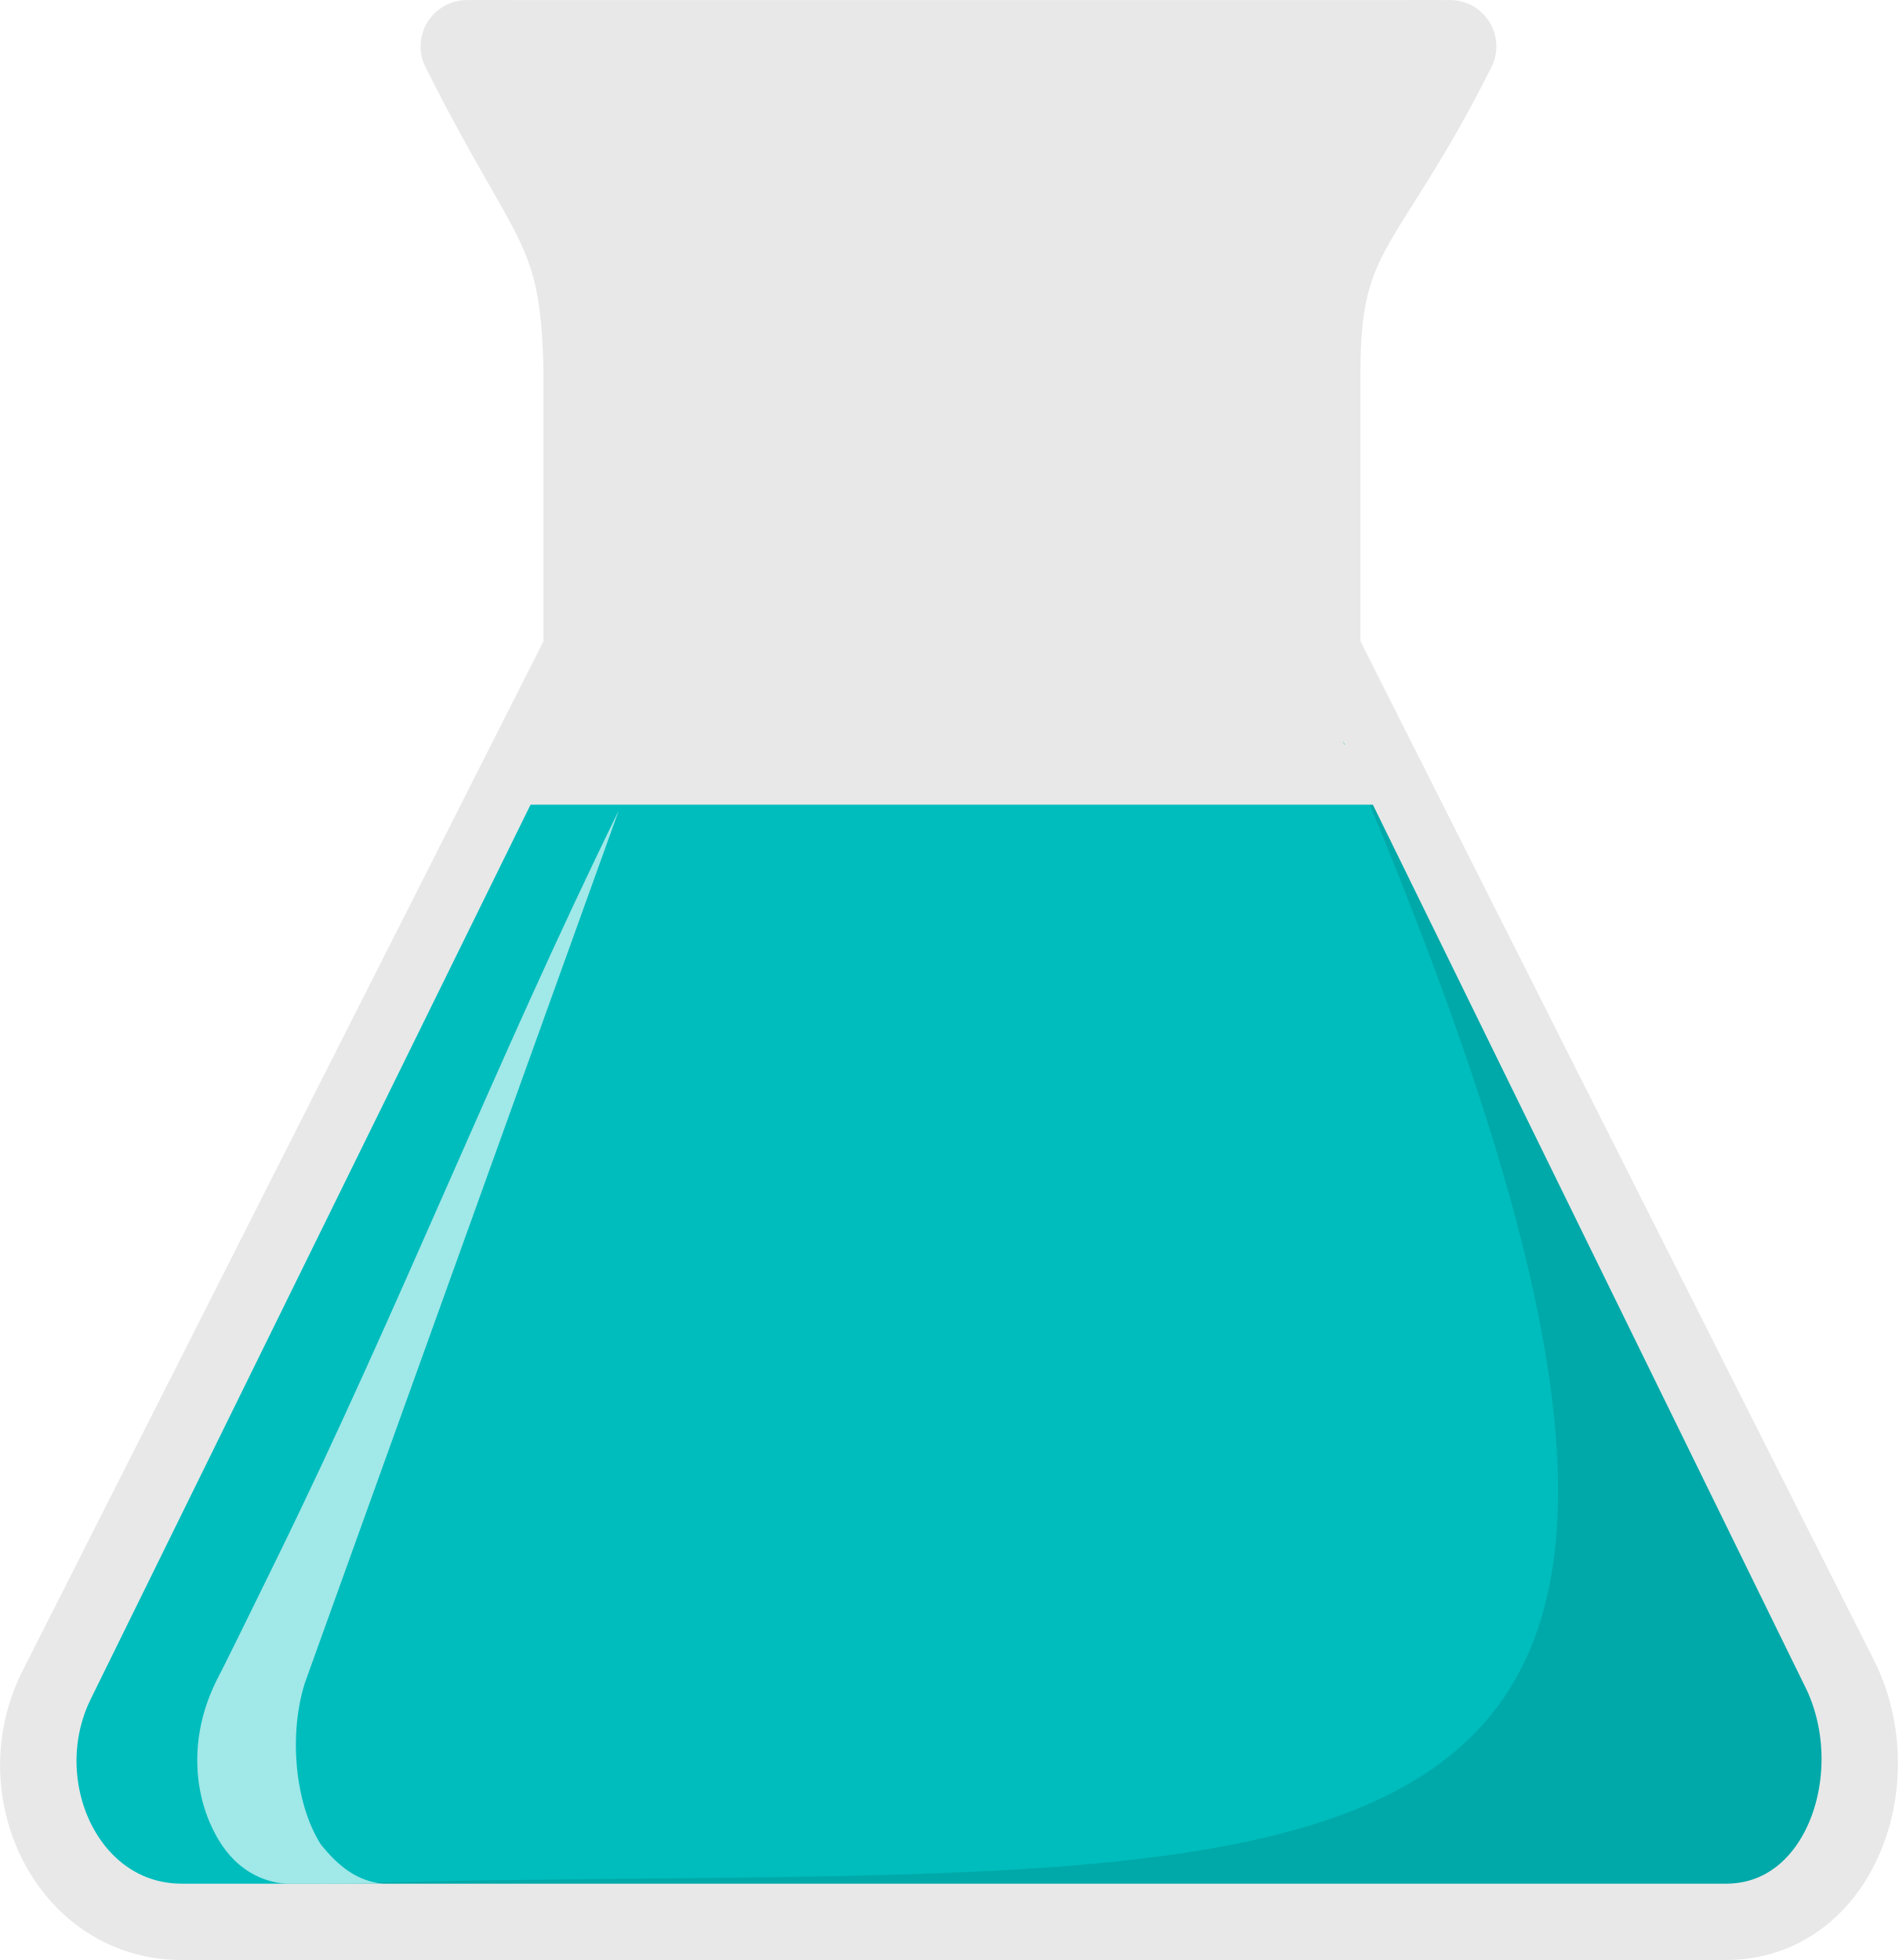
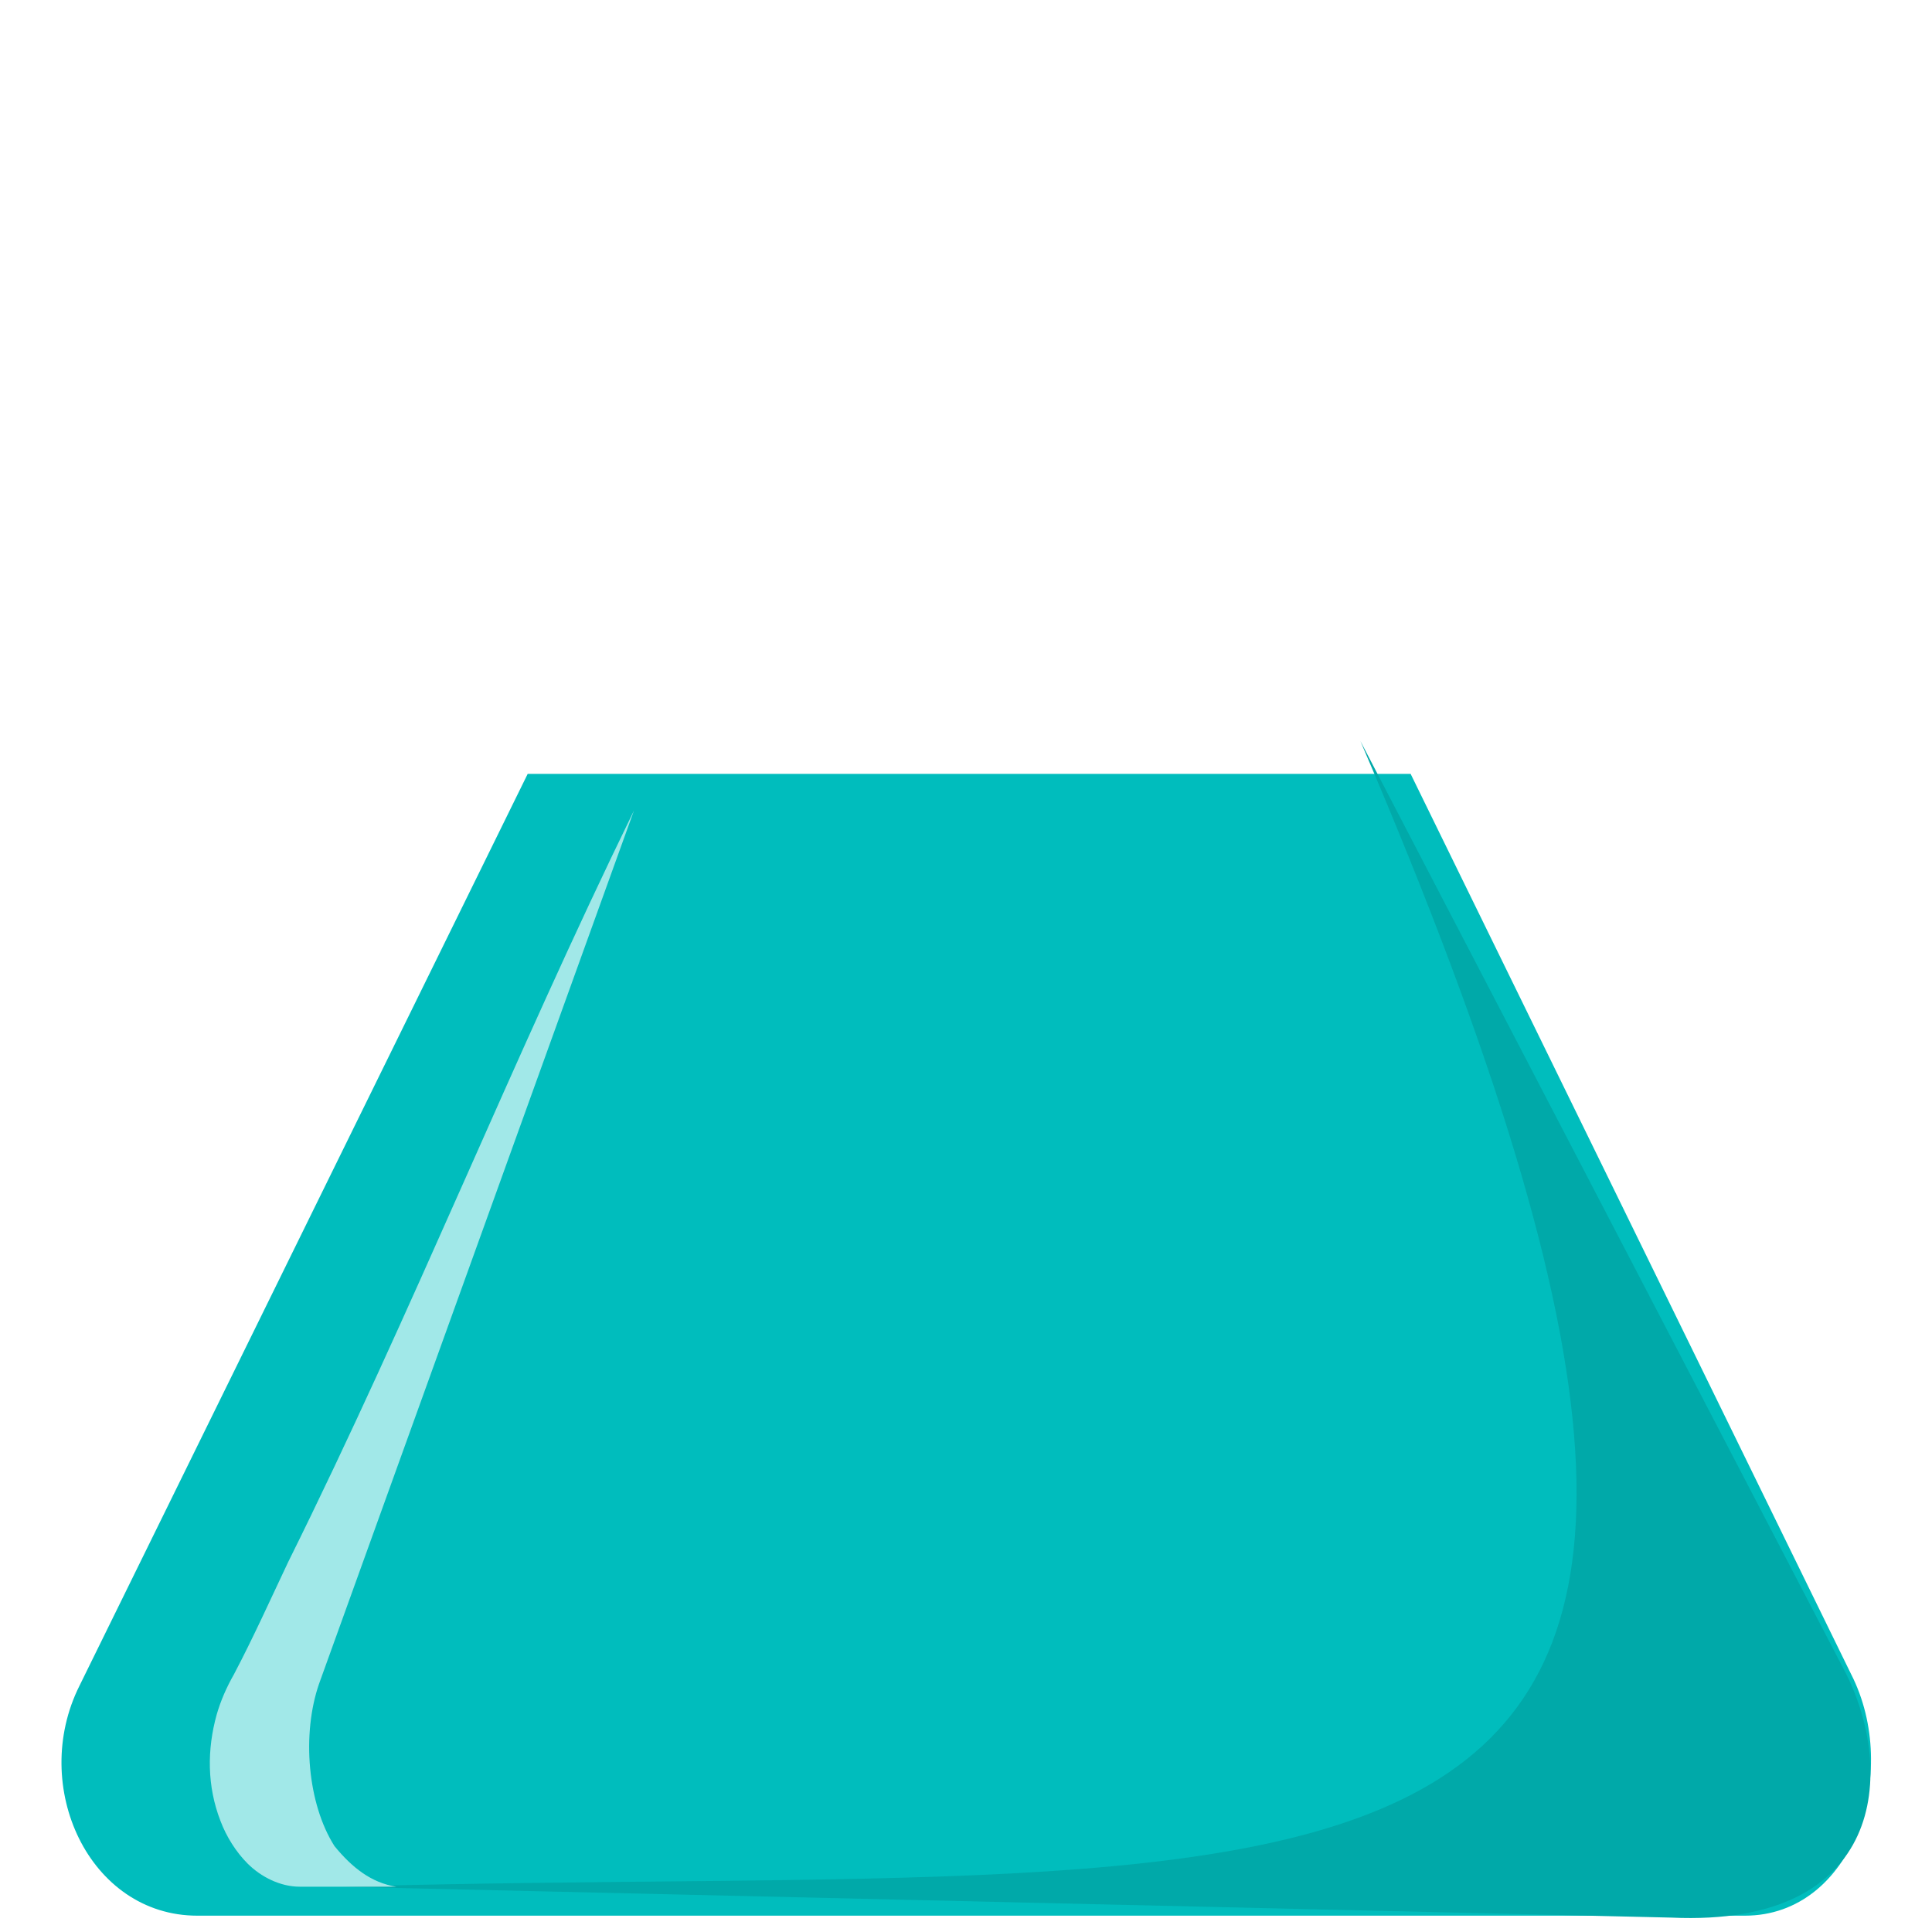
- <svg xmlns="http://www.w3.org/2000/svg" xmlns:ns1="http://www.openswatchbook.org/uri/2009/osb" width="3557.729mm" height="3673.804mm" viewBox="0 0 3557.729 3673.804" version="1.1" id="svg8">
-   <defs id="defs2">
-     <linearGradient id="linearGradient5069" ns1:paint="solid">
-       <stop style="stop-color:#000000;stop-opacity:1;" offset="0" id="stop5067" />
+ <svg xmlns="http://www.w3.org/2000/svg" version="1.1" id="svg8" x="0px" y="0px" viewBox="0 0 100 100" style="enable-background:new 0 0 100 100;" xml:space="preserve">
+   <style type="text/css">
+ 	.st0{fill:url(#path4624_1_);stroke:url(#path4624_2_);stroke-width:173.558;stroke-linejoin:round;}
+ 	.st1{fill:#00BDBD;}
+ 	.st2{fill:#00A9A9;}
+ 	.st3{fill:none;stroke:url(#path6949_1_);stroke-width:112.696;stroke-linejoin:round;}
+ 	.st4{fill:url(#path5039_1_);stroke:url(#path5039_2_);stroke-width:141.124;stroke-linecap:round;stroke-linejoin:round;}
+ 	.st5{fill:url(#path5047_1_);stroke:url(#path5047_2_);stroke-width:141.124;stroke-linecap:round;stroke-linejoin:round;}
+ 	.st6{fill:url(#path5051_1_);stroke:url(#path5051_2_);stroke-width:141.124;stroke-linecap:round;stroke-linejoin:round;}
+ 	.st7{fill:#E0FAFA;fill-opacity:0.717;}
+ </style>
+   <g id="layer1" transform="translate(-91.48656,3525.655)">
+     <linearGradient id="path4624_1_" gradientUnits="userSpaceOnUse" x1="-1150.646" y1="-2108.977" x2="-1150.646" y2="-2108.977" gradientTransform="matrix(0 0 0 0 0 0)">
+       <stop offset="0" style="stop-color:#E8E8E8" />
+       <stop offset="1" style="stop-color:#000000" />
    </linearGradient>
-     <linearGradient id="linearGradient5043" ns1:paint="solid">
-       <stop style="stop-color:#000000;stop-opacity:1;" offset="0" id="stop5041" />
+     <linearGradient id="path4624_2_" gradientUnits="userSpaceOnUse" x1="-1242.964" y1="-2108.977" x2="-1241.964" y2="-2108.977" gradientTransform="matrix(0 0 0 0 0 0)">
+       <stop offset="0" style="stop-color:#E8E8E8" />
+       <stop offset="1" style="stop-color:#000000" />
    </linearGradient>
-     <linearGradient ns1:paint="solid" id="linearGradient4640">
-       <stop id="stop4638" offset="0" style="stop-color:#000000;stop-opacity:1;" />
+     <path id="path4624" class="st0" d="   M121.1-3523.4c-4.2,0-4.6,0-4.6,0c4.6,9.3,6.2,9.1,6.4,16.8v14.7L95.6-3438c-2.6,5,0.5,11.6,6.1,11.6h80.1c5.6,0,8.1-7.2,5.5-12.2   l-26.8-53.3v-14.7c0-7.5,2.4-7.5,7.1-16.8c0,0-0.5,0-4.6,0H121.1z" />
+     <path id="path4517" class="st1" d="   M118.8-3485.6l-23.2,47.2c-2.6,5.2,0.5,11.9,6.1,11.9h80.1c5.6,0,8.1-7.4,5.5-12.5l-22.8-46.6H118.8z" />
+     <path id="path4515" class="st2" d="   M109.2-3428l68.8,1.6c11.1,0.5,11.6-7.6,9-12.7l-25.1-48.2C190-3421.8,162.5-3429.5,109.2-3428z" />
+     <linearGradient id="path6949_1_" gradientUnits="userSpaceOnUse" x1="-1242.964" y1="-2108.977" x2="-1241.964" y2="-2108.977" gradientTransform="matrix(0 0 0 0 0 0)">
+       <stop offset="0" style="stop-color:#E8E8E8" />
+       <stop offset="1" style="stop-color:#000000" />
    </linearGradient>
-     <linearGradient ns1:paint="solid" id="linearGradient4628">
-       <stop id="stop4626" offset="0" style="stop-color:#000000;stop-opacity:1;" />
+     <path id="path6949" class="st3" d="   M118.8-3485.6l-23.2,47.2c-2.6,5.2,0.5,11.9,6.1,11.9h80.1c5.6,0,8.1-7.4,5.5-12.5l-22.8-46.6H118.8z" />
+     <linearGradient id="path5039_1_" gradientUnits="userSpaceOnUse" x1="-1150.646" y1="-2108.977" x2="-1150.646" y2="-2108.977" gradientTransform="matrix(0 0 0 0 0 0)">
+       <stop offset="0" style="stop-color:#E8E8E8" />
+       <stop offset="1" style="stop-color:#000000" />
    </linearGradient>
-     <linearGradient id="linearGradient4568">
-       <stop id="stop4566" offset="0" style="stop-color:#000000;stop-opacity:1;" />
+     <linearGradient id="path5039_2_" gradientUnits="userSpaceOnUse" x1="-1242.964" y1="-2108.977" x2="-1241.964" y2="-2108.977" gradientTransform="matrix(0 0 0 0 0 0)">
+       <stop offset="0" style="stop-color:#E8E8E8" />
+       <stop offset="1" style="stop-color:#000000" />
    </linearGradient>
-     <linearGradient ns1:paint="solid" id="linearGradient4560">
-       <stop id="stop4558" offset="0" style="stop-color:#000000;stop-opacity:1;" />
+     <path id="path5039" class="st4" d="   M160.5-3453.8h18.6" />
+     <linearGradient id="path5047_1_" gradientUnits="userSpaceOnUse" x1="-1150.646" y1="-2108.977" x2="-1150.646" y2="-2108.977" gradientTransform="matrix(0 0 0 0 0 0)">
+       <stop offset="0" style="stop-color:#E8E8E8" />
+       <stop offset="1" style="stop-color:#000000" />
    </linearGradient>
-     <linearGradient ns1:paint="solid" id="linearGradient4552" gradientTransform="matrix(1.6344844e25,0,0,1.6344844e25,-1.5089201e27,-2.4411915e27)">
-       <stop id="stop4550" offset="0" style="stop-color:#e8e8e8;stop-opacity:1;" />
+     <linearGradient id="path5047_2_" gradientUnits="userSpaceOnUse" x1="-1242.964" y1="-2108.977" x2="-1241.964" y2="-2108.977" gradientTransform="matrix(0 0 0 0 0 0)">
+       <stop offset="0" style="stop-color:#E8E8E8" />
+       <stop offset="1" style="stop-color:#000000" />
    </linearGradient>
-     <linearGradient ns1:paint="solid" id="linearGradient4542" gradientTransform="matrix(0.2645833,0,0,0.2645833,-0.1400103,-1.867488)">
-       <stop id="stop4540" offset="0" style="stop-color:#9ae9c0;stop-opacity:1;" />
+     <path id="path5047" class="st5" d="   M155.9-3463.1h18.6" />
+     <linearGradient id="path5051_1_" gradientUnits="userSpaceOnUse" x1="-1150.646" y1="-2108.977" x2="-1150.646" y2="-2108.977" gradientTransform="matrix(0 0 0 0 0 0)">
+       <stop offset="0" style="stop-color:#E8E8E8" />
+       <stop offset="1" style="stop-color:#000000" />
    </linearGradient>
-     <linearGradient ns1:paint="solid" id="linearGradient4534" gradientTransform="matrix(167.5133,0,0,172.2886,-1829.739,-7268.511)">
-       <stop id="stop4532" offset="0" style="stop-color:#009797;stop-opacity:1;" />
+     <linearGradient id="path5051_2_" gradientUnits="userSpaceOnUse" x1="-1242.964" y1="-2108.977" x2="-1241.964" y2="-2108.977" gradientTransform="matrix(0 0 0 0 0 0)">
+       <stop offset="0" style="stop-color:#E8E8E8" />
+       <stop offset="1" style="stop-color:#000000" />
    </linearGradient>
-     <linearGradient ns1:paint="solid" id="820000-5">
-       <stop id="stop4522" offset="0" style="stop-color:#820000;stop-opacity:1;" />
-     </linearGradient>
-     <linearGradient ns1:paint="solid" id="cc0000-7">
-       <stop id="stop4514" offset="0" style="stop-color:#cc0000;stop-opacity:1;" />
-     </linearGradient>
-     <linearGradient ns1:paint="solid" id="a30000-6">
-       <stop id="stop4506" offset="0" style="stop-color:#a30000;stop-opacity:1;" />
-     </linearGradient>
-   </defs>
-   <g id="layer1" transform="translate(-91.48656,3525.655)">
-     <path style="fill:url(#linearGradient4552);fill-rule:evenodd;stroke:url(#linearGradient4552);stroke-width:173.558;stroke-linecap:butt;stroke-linejoin:round;stroke-miterlimit:4;stroke-dasharray:none;stroke-opacity:1" d="m 1134.099,-3438.777 c -150.341,-0.228 -167.513,0 -167.513,0 167.513,335.029 224.867,329.179 230.251,606.587 v 529.245 L 211.793,-355.851 c -92.959,181.047 17.329,417.765 220.847,417.22 H 3326.2 c 203.863,0.095 292.133,-259.098 198.09,-439.975 L 2554.584,-2302.945 V -2832.19 c 0,-271.559 87.134,-271.559 254.648,-606.587 0,0 -17.17,-0.228 -167.514,0 z" id="path4624" />
-     <path id="path4517" d="M 1050.762,-2073.673 211.886,-367.608 C 118.928,-181.401 229.209,61.99 432.729,61.433 H 3326.26 c 203.863,0.095 291.983,-266.563 197.94,-452.599 L 2699.72,-2073.673 Z" style="fill:#00bdbd;fill-opacity:1;fill-rule:evenodd;stroke:none;stroke-width:112.696;stroke-linecap:butt;stroke-linejoin:round;stroke-miterlimit:4;stroke-dasharray:none;stroke-opacity:1" />
-     <path id="path4515" d="M 703.196,5.074 3188.282,61.369 c 400.306,16.465 420.242,-273.405 326.2,-459.442 L 2607.885,-2137.713 C 3622.633,231.253 2627.926,-48.613 703.196,5.074 Z" style="fill:#00a9a9;fill-opacity:1;fill-rule:evenodd;stroke:none;stroke-width:112.696;stroke-linecap:butt;stroke-linejoin:round;stroke-miterlimit:4;stroke-dasharray:none;stroke-opacity:1" />
-     <path style="fill:none;fill-rule:evenodd;stroke:url(#linearGradient4552);stroke-width:112.696;stroke-linecap:butt;stroke-linejoin:round;stroke-miterlimit:4;stroke-dasharray:none;stroke-opacity:1" d="M 1050.762,-2073.673 211.886,-367.608 C 118.928,-181.401 229.209,61.99 432.729,61.433 H 3326.26 c 203.863,0.095 291.983,-266.563 197.94,-452.599 L 2699.72,-2073.673 Z" id="path6949" />
-     <path style="fill:url(#linearGradient4552);fill-rule:evenodd;stroke:url(#linearGradient4552);stroke-width:141.124;stroke-linecap:round;stroke-linejoin:round;stroke-miterlimit:4;stroke-dasharray:none;stroke-opacity:1" d="M 2558.308,-926.072 H 3228.361" id="path5039" />
-     <path id="path5047" d="m 2390.796,-1261.1 h 670.053" style="fill:url(#linearGradient4552);fill-rule:evenodd;stroke:url(#linearGradient4552);stroke-width:141.124;stroke-linecap:round;stroke-linejoin:round;stroke-miterlimit:4;stroke-dasharray:none;stroke-opacity:1" />
-     <path style="fill:url(#linearGradient4552);fill-rule:evenodd;stroke:url(#linearGradient4552);stroke-width:141.124;stroke-linecap:round;stroke-linejoin:round;stroke-miterlimit:4;stroke-dasharray:none;stroke-opacity:1" d="m 2223.283,-1596.129 h 670.053" id="path5051" />
-     <path style="fill:#e0fafa;fill-opacity:0.717;fill-rule:evenodd;stroke:none;stroke-width:112.696;stroke-linecap:butt;stroke-linejoin:round;stroke-miterlimit:4;stroke-dasharray:none;stroke-opacity:1" d="M 1251.21,-2006.515 663.267,-372.308 c -30.722,95.032 -19.964,225.536 29.25,303.363 32.531,41.209 69.345,69.971 117.235,74.078 C 782.725,5.1 656.478,5.064 629.45,5.026 592.612,3.723 557.062,-13.073 530.899,-38.822 c -22.786,-22.366 -38.603,-50.842 -50.219,-80.315 -24.471,-63.559 -25.328,-135.119 -5.739,-200.085 7.897,-26.642 19.419,-52.096 32.642,-76.519 34.817,-69.351 68.533,-139.248 102.838,-208.852 229.05,-467.297 411.773,-934.607 640.788,-1401.922 z" id="path4883" />
+     <path id="path5051" class="st6" d="   M151.3-3472.4h18.6" />
+     <path id="path4883" class="st7" d="   M124.3-3483.7l-16.3,45.2c-0.9,2.6-0.6,6.2,0.8,8.4c0.9,1.1,1.9,1.9,3.2,2.1c-0.7,0-4.2,0-5,0c-1,0-2-0.5-2.7-1.2   c-0.6-0.6-1.1-1.4-1.4-2.2c-0.7-1.8-0.7-3.7-0.2-5.5c0.2-0.7,0.5-1.4,0.9-2.1c1-1.9,1.9-3.9,2.8-5.8   C112.9-3457.9,118-3470.8,124.3-3483.7z" />
  </g>
</svg>
